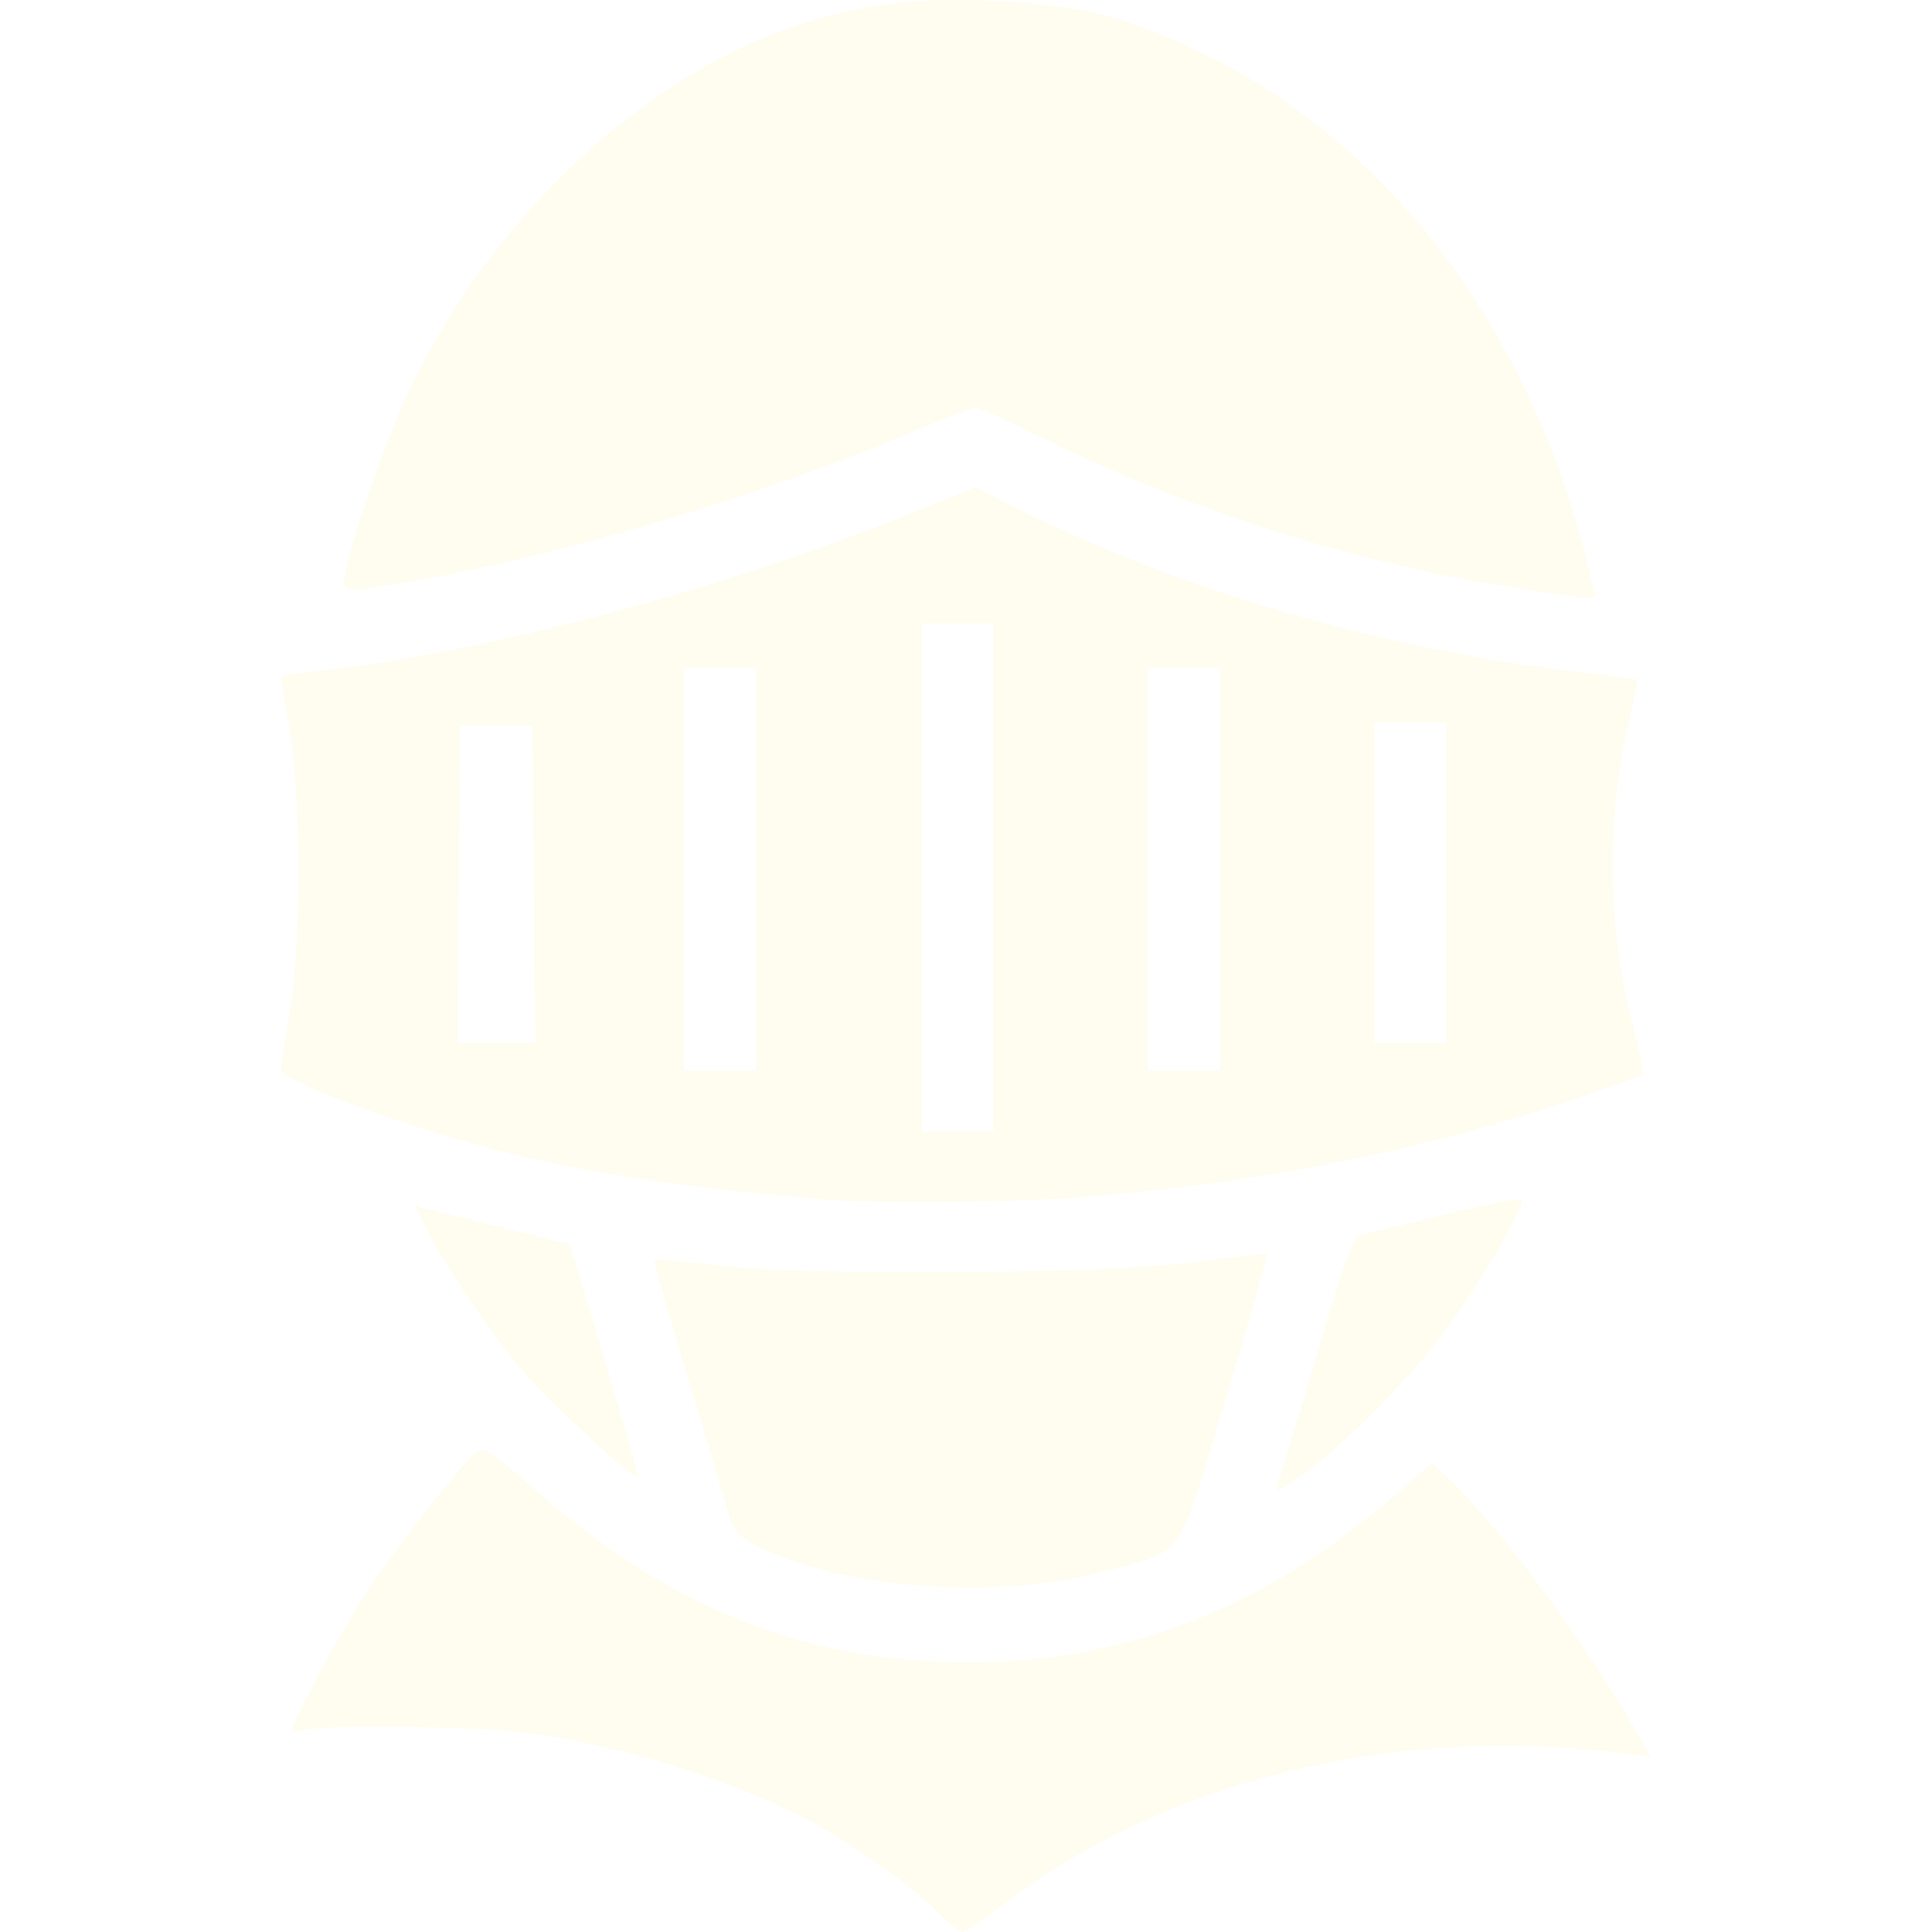
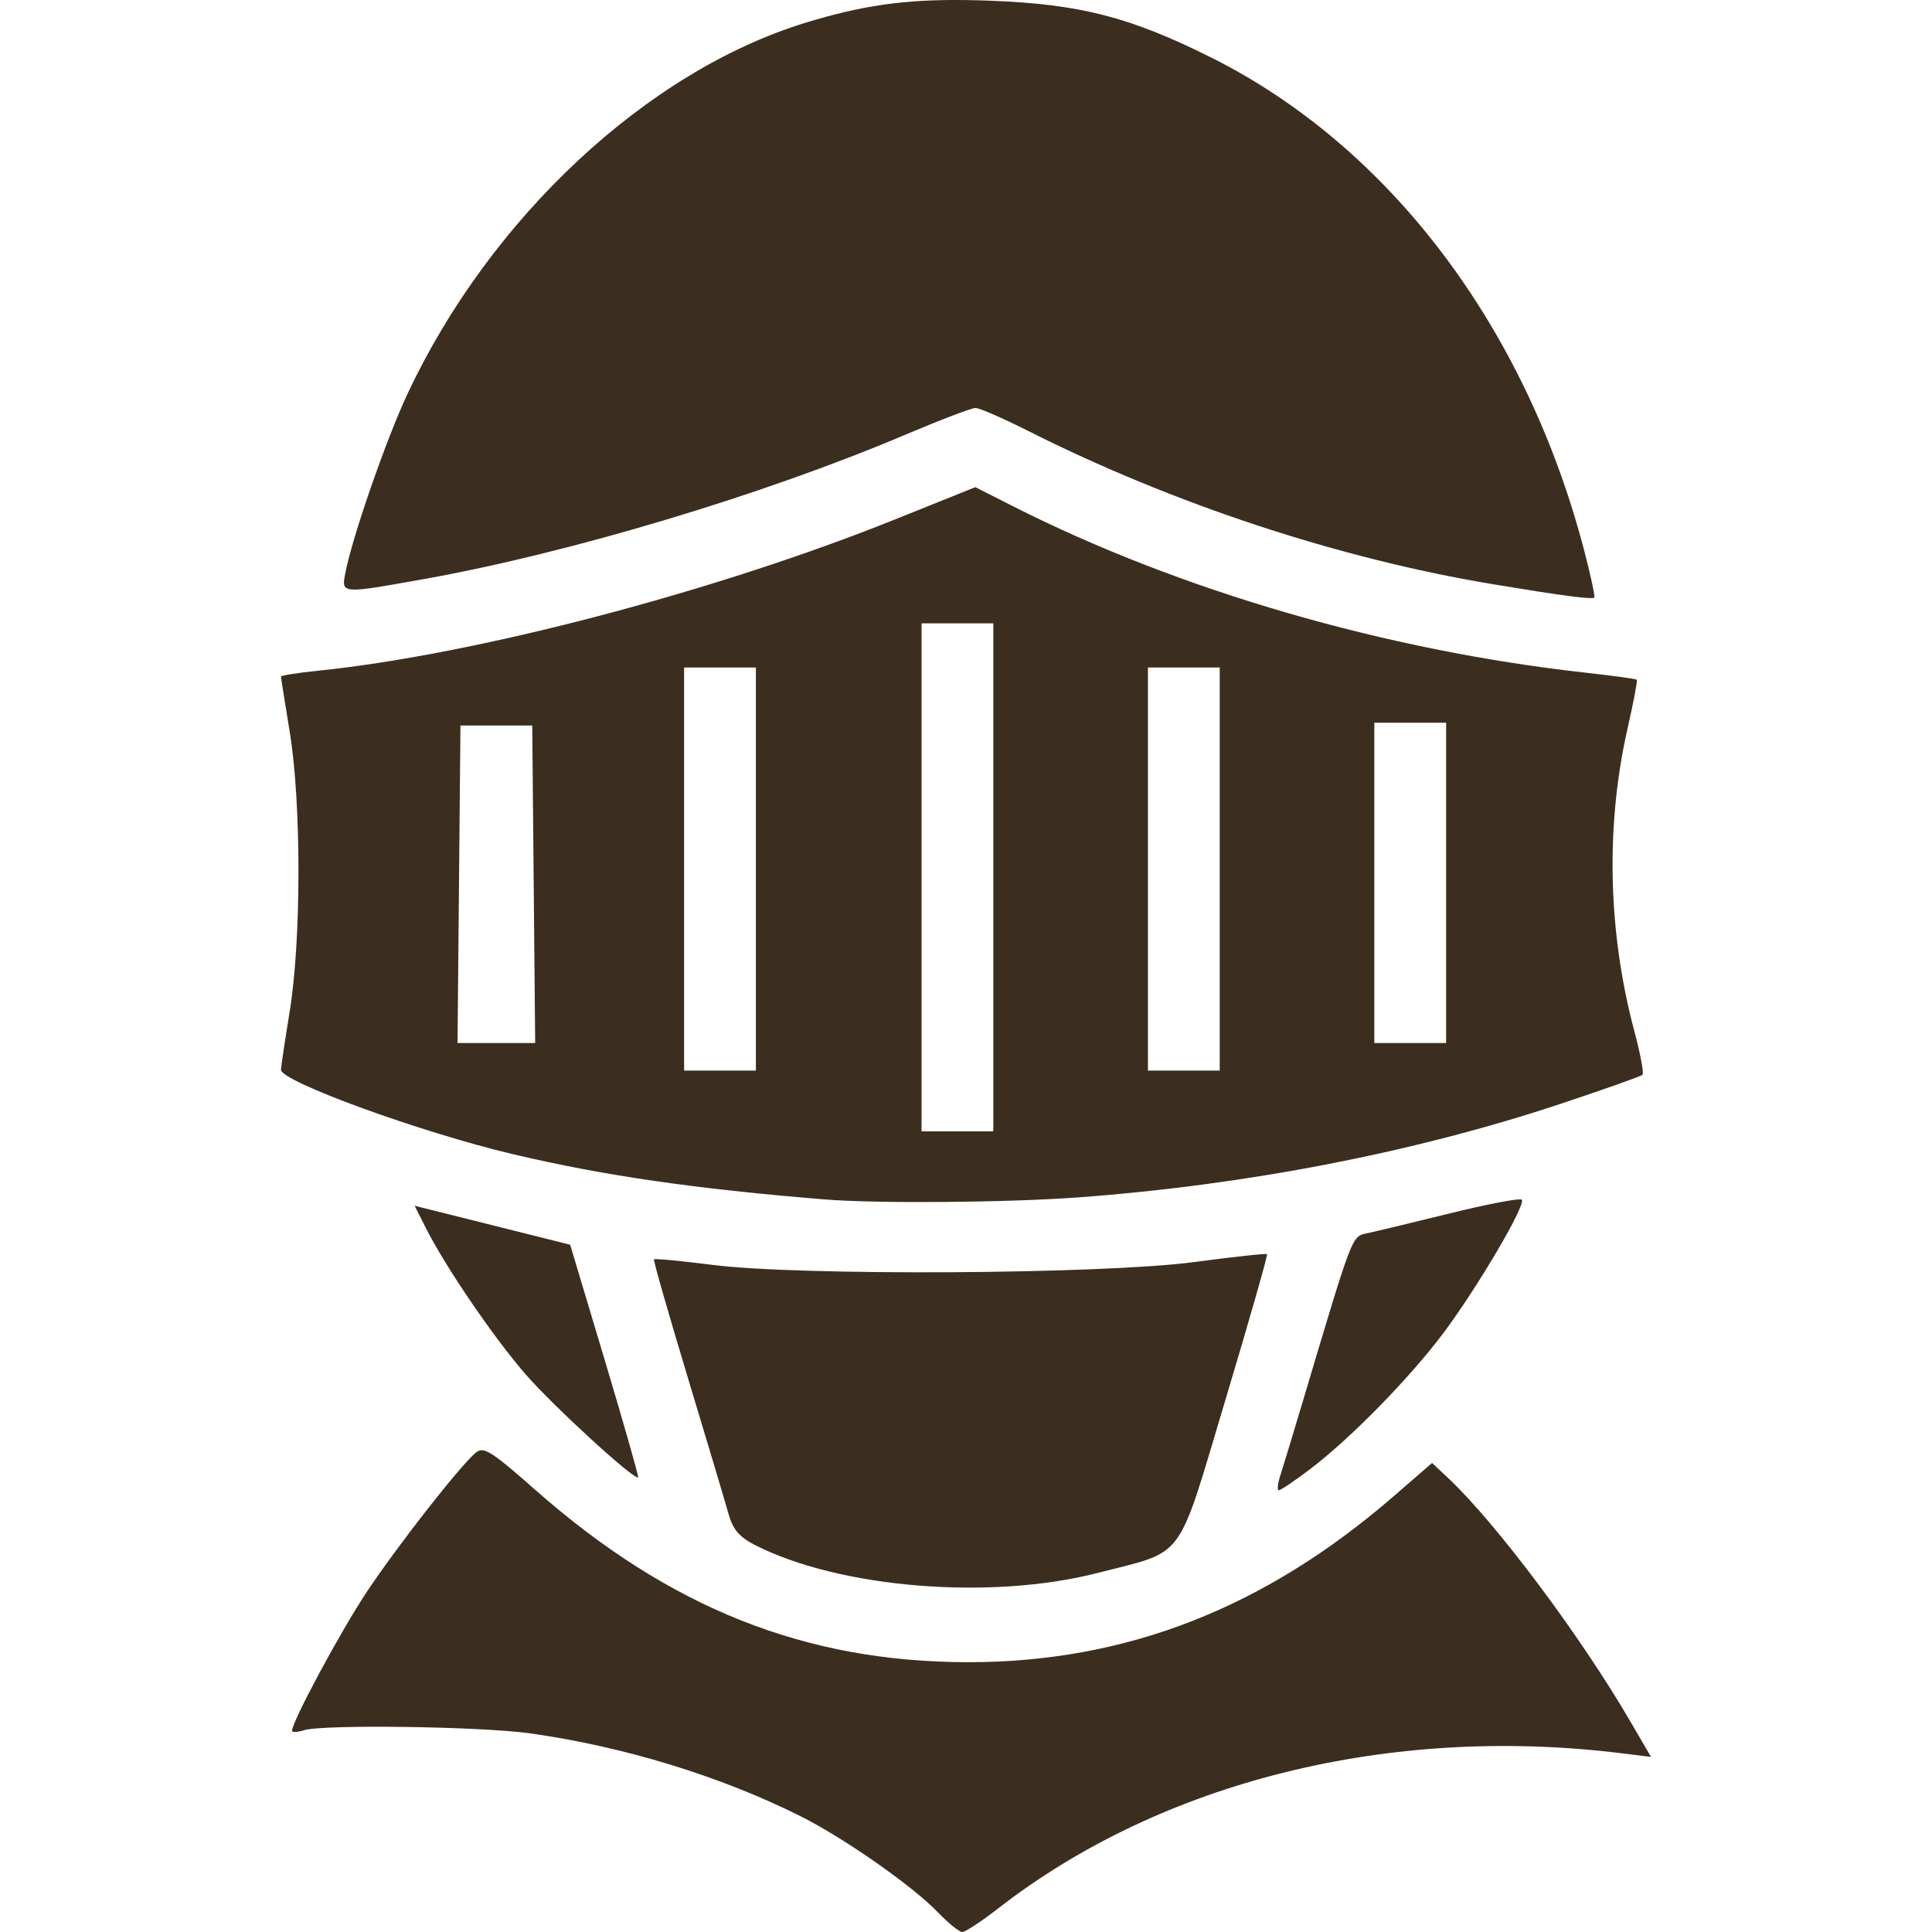
<svg xmlns="http://www.w3.org/2000/svg" width="92.573mm" height="92.573mm" viewBox="0 0 92.573 92.573" version="1.1" id="svg5" xml:space="preserve">
  <defs id="defs2" />
-   <g id="layer1" transform="translate(-61.97966,-72.76079)">
-     <path id="rect356" style="fill:#fffdef;fill-opacity:1;stroke-width:0.265" d="m 108.158,72.763 c -2.893,-0.032 -4.913,0.271 -7.579,1.087 -7.593,2.326 -15.121,9.349 -19.082,17.801 -1.009,2.154 -2.628,6.815 -2.962,8.528 -0.205,1.052 -0.262,1.047 3.808,0.319 6.915,-1.237 16.211,-4.024 22.957,-6.883 1.696,-0.719 3.235,-1.307 3.42,-1.307 0.185,0 1.317,0.493 2.514,1.096 6.972,3.509 14.889,6.12 22.285,7.351 3.254,0.541 4.694,0.732 4.852,0.642 0.049,-0.028 -0.159,-1.009 -0.463,-2.18 -2.785,-10.744 -9.331,-19.417 -17.883,-23.694 -3.886,-1.944 -6.278,-2.56 -10.57,-2.727 -0.453,-0.018 -0.885,-0.029 -1.298,-0.034 z m 0.556,23.341 -3.854,1.548 c -8.624,3.465 -20.112,6.476 -27.646,7.248 -0.973,0.1 -1.77,0.226 -1.77,0.28 0,0.054 0.19,1.258 0.422,2.675 0.554,3.38 0.553,9.946 -0.003,13.356 -0.231,1.417 -0.42,2.681 -0.42,2.808 0,0.563 6.7,3.002 11.113,4.045 4.359,1.03 8.7,1.66 14.949,2.169 2.504,0.204 8.748,0.152 12.171,-0.101 8.051,-0.595 16.076,-2.153 23.076,-4.479 2.09,-0.695 3.859,-1.322 3.931,-1.394 0.072,-0.072 -0.104,-1.01 -0.391,-2.084 -1.272,-4.762 -1.385,-9.85 -0.324,-14.521 0.281,-1.237 0.48,-2.282 0.441,-2.323 -0.038,-0.041 -1.128,-0.191 -2.422,-0.334 -9.583,-1.061 -19.476,-3.934 -27.455,-7.972 z m -2.578,6.524 h 1.72 1.72 v 12.171 12.171 h -1.72 -1.72 v -12.171 z m -11.377,2.117 h 1.72 1.72 v 9.657 9.657 h -1.72 -1.72 v -9.657 z m 22.225,0 h 1.72 1.72 v 9.657 9.657 h -1.72 -1.72 v -9.657 z m 10.848,2.646 h 1.72 1.72 v 7.673 7.673 h -1.72 -1.72 v -7.673 z m -43.789,0.132 h 1.72 1.72 l 0.07,7.607 0.07,7.607 H 85.762 83.902 l 0.07,-7.607 z m 50.757,22.706 c -0.376,0.005 -1.747,0.277 -3.315,0.663 -1.791,0.442 -3.58,0.872 -3.974,0.957 -0.773,0.166 -0.675,-0.088 -3.114,8.086 -0.456,1.528 -0.935,3.106 -1.065,3.506 -0.13,0.4 -0.164,0.728 -0.075,0.728 0.088,0 0.767,-0.459 1.507,-1.021 1.925,-1.46 4.77,-4.365 6.382,-6.519 1.637,-2.188 3.973,-6.162 3.751,-6.384 -0.011,-0.011 -0.044,-0.016 -0.098,-0.015 z m -52.953,0.307 0.536,1.061 c 0.946,1.875 3.244,5.245 4.782,7.015 1.335,1.535 5.228,5.099 5.391,4.936 0.035,-0.035 -0.683,-2.558 -1.596,-5.605 l -1.66,-5.54 -3.726,-0.934 z m 40.844,2.318 c -0.043,-0.043 -1.612,0.128 -3.488,0.379 -4.367,0.584 -18.895,0.669 -23.081,0.136 -1.506,-0.192 -2.768,-0.311 -2.806,-0.265 -0.037,0.046 0.689,2.585 1.613,5.64 0.925,3.056 1.805,6.003 1.956,6.548 0.207,0.75 0.516,1.115 1.265,1.497 4.067,2.075 11.311,2.662 16.452,1.334 4.229,-1.092 3.737,-0.422 6.104,-8.317 1.134,-3.781 2.027,-6.91 1.984,-6.953 z m -37.608,9.398 c -0.119,-0.008 -0.211,0.035 -0.303,0.111 -0.744,0.616 -3.74,4.443 -5.226,6.675 -1.247,1.875 -3.581,6.212 -3.581,6.655 0,0.084 0.252,0.073 0.56,-0.025 0.913,-0.29 8.458,-0.186 10.852,0.149 4.486,0.628 9.153,2.06 12.974,3.98 2.084,1.047 5.347,3.331 6.556,4.589 0.501,0.522 1.03,0.949 1.174,0.949 0.144,0 0.925,-0.514 1.734,-1.143 7.825,-6.076 18.762,-8.794 29.863,-7.421 l 1.403,0.174 -0.985,-1.692 c -2.394,-4.112 -6.45,-9.53 -8.738,-11.673 l -0.768,-0.72 -1.846,1.6 c -6.182,5.358 -12.815,7.946 -20.367,7.946 -7.824,0 -14.344,-2.597 -20.78,-8.277 -1.562,-1.379 -2.163,-1.855 -2.521,-1.879 z" />
-   </g>
+   <path id="rect356" style="fill:#3b2e1f;fill-opacity:1;stroke-width:0.265" d="m 46.178,0.002 c -2.893,-0.032 -4.913,0.271 -7.579,1.087 -7.593,2.326 -15.121,9.349 -19.082,17.801 -1.009,2.154 -2.628,6.815 -2.962,8.528 -0.205,1.052 -0.262,1.047 3.808,0.319 6.915,-1.237 16.211,-4.024 22.957,-6.883 1.696,-0.719 3.235,-1.307 3.42,-1.307 0.185,0 1.317,0.493 2.514,1.096 6.972,3.509 14.889,6.12 22.285,7.351 3.254,0.541 4.694,0.732 4.852,0.642 0.049,-0.028 -0.159,-1.009 -0.463,-2.18 -2.785,-10.744 -9.331,-19.417 -17.883,-23.694 -3.886,-1.944 -6.278,-2.56 -10.57,-2.727 -0.453,-0.018 -0.885,-0.029 -1.298,-0.034 z m 0.556,23.341 -3.854,1.548 c -8.624,3.465 -20.112,6.476 -27.646,7.248 -0.973,0.1 -1.77,0.226 -1.77,0.28 0,0.054 0.19,1.258 0.422,2.675 0.554,3.38 0.553,9.946 -0.003,13.356 -0.231,1.417 -0.42,2.681 -0.42,2.808 0,0.563 6.7,3.002 11.113,4.045 4.359,1.03 8.7,1.66 14.949,2.169 2.504,0.204 8.748,0.152 12.171,-0.101 8.051,-0.595 16.076,-2.153 23.076,-4.479 2.09,-0.695 3.859,-1.322 3.931,-1.394 0.072,-0.072 -0.104,-1.01 -0.391,-2.084 -1.272,-4.762 -1.385,-9.85 -0.324,-14.521 0.281,-1.237 0.48,-2.282 0.441,-2.323 -0.038,-0.041 -1.128,-0.191 -2.422,-0.334 -9.583,-1.061 -19.476,-3.934 -27.455,-7.972 z m -2.578,6.524 h 1.72 1.72 v 12.171 12.171 h -1.72 -1.72 v -12.171 z m -11.377,2.117 h 1.72 1.72 v 9.657 9.657 h -1.72 -1.72 v -9.657 z m 22.225,0 h 1.72 1.72 v 9.657 9.657 h -1.72 -1.72 v -9.657 z m 10.848,2.646 h 1.72 1.72 v 7.673 7.673 h -1.72 -1.72 v -7.673 z m -43.789,0.132 h 1.72 1.72 l 0.07,7.607 0.07,7.607 h -1.86 -1.86 l 0.07,-7.607 z m 50.757,22.706 c -0.376,0.005 -1.747,0.277 -3.315,0.663 -1.791,0.442 -3.58,0.872 -3.974,0.957 -0.773,0.166 -0.675,-0.088 -3.114,8.086 -0.456,1.528 -0.935,3.106 -1.065,3.506 -0.13,0.4 -0.164,0.728 -0.075,0.728 0.088,0 0.767,-0.459 1.507,-1.021 1.925,-1.46 4.77,-4.365 6.382,-6.519 1.637,-2.188 3.973,-6.162 3.751,-6.384 -0.011,-0.011 -0.044,-0.016 -0.098,-0.015 z m -52.953,0.307 0.536,1.061 c 0.946,1.875 3.244,5.245 4.782,7.015 1.335,1.535 5.228,5.099 5.391,4.936 0.035,-0.035 -0.683,-2.558 -1.596,-5.605 l -1.66,-5.54 -3.726,-0.934 z m 40.844,2.318 c -0.043,-0.043 -1.612,0.128 -3.488,0.379 -4.367,0.584 -18.895,0.669 -23.081,0.136 -1.506,-0.192 -2.768,-0.311 -2.806,-0.265 -0.037,0.046 0.689,2.585 1.613,5.64 0.925,3.056 1.805,6.003 1.956,6.548 0.207,0.75 0.516,1.115 1.265,1.497 4.067,2.075 11.311,2.662 16.452,1.334 4.229,-1.092 3.737,-0.422 6.104,-8.317 1.134,-3.781 2.027,-6.91 1.984,-6.953 z m -37.608,9.398 c -0.119,-0.008 -0.211,0.035 -0.303,0.111 -0.744,0.616 -3.74,4.443 -5.226,6.675 -1.247,1.875 -3.581,6.212 -3.581,6.655 0,0.084 0.252,0.073 0.56,-0.025 0.913,-0.29 8.458,-0.186 10.852,0.149 4.486,0.628 9.153,2.06 12.974,3.98 2.084,1.047 5.347,3.331 6.556,4.589 0.501,0.522 1.03,0.949 1.174,0.949 0.144,0 0.925,-0.514 1.734,-1.143 7.825,-6.076 18.762,-8.794 29.863,-7.421 l 1.403,0.174 -0.985,-1.692 c -2.394,-4.112 -6.45,-9.53 -8.738,-11.673 l -0.768,-0.72 -1.846,1.6 c -6.182,5.358 -12.815,7.946 -20.367,7.946 -7.824,0 -14.344,-2.597 -20.78,-8.277 -1.562,-1.379 -2.163,-1.855 -2.521,-1.879 z" />
</svg>
